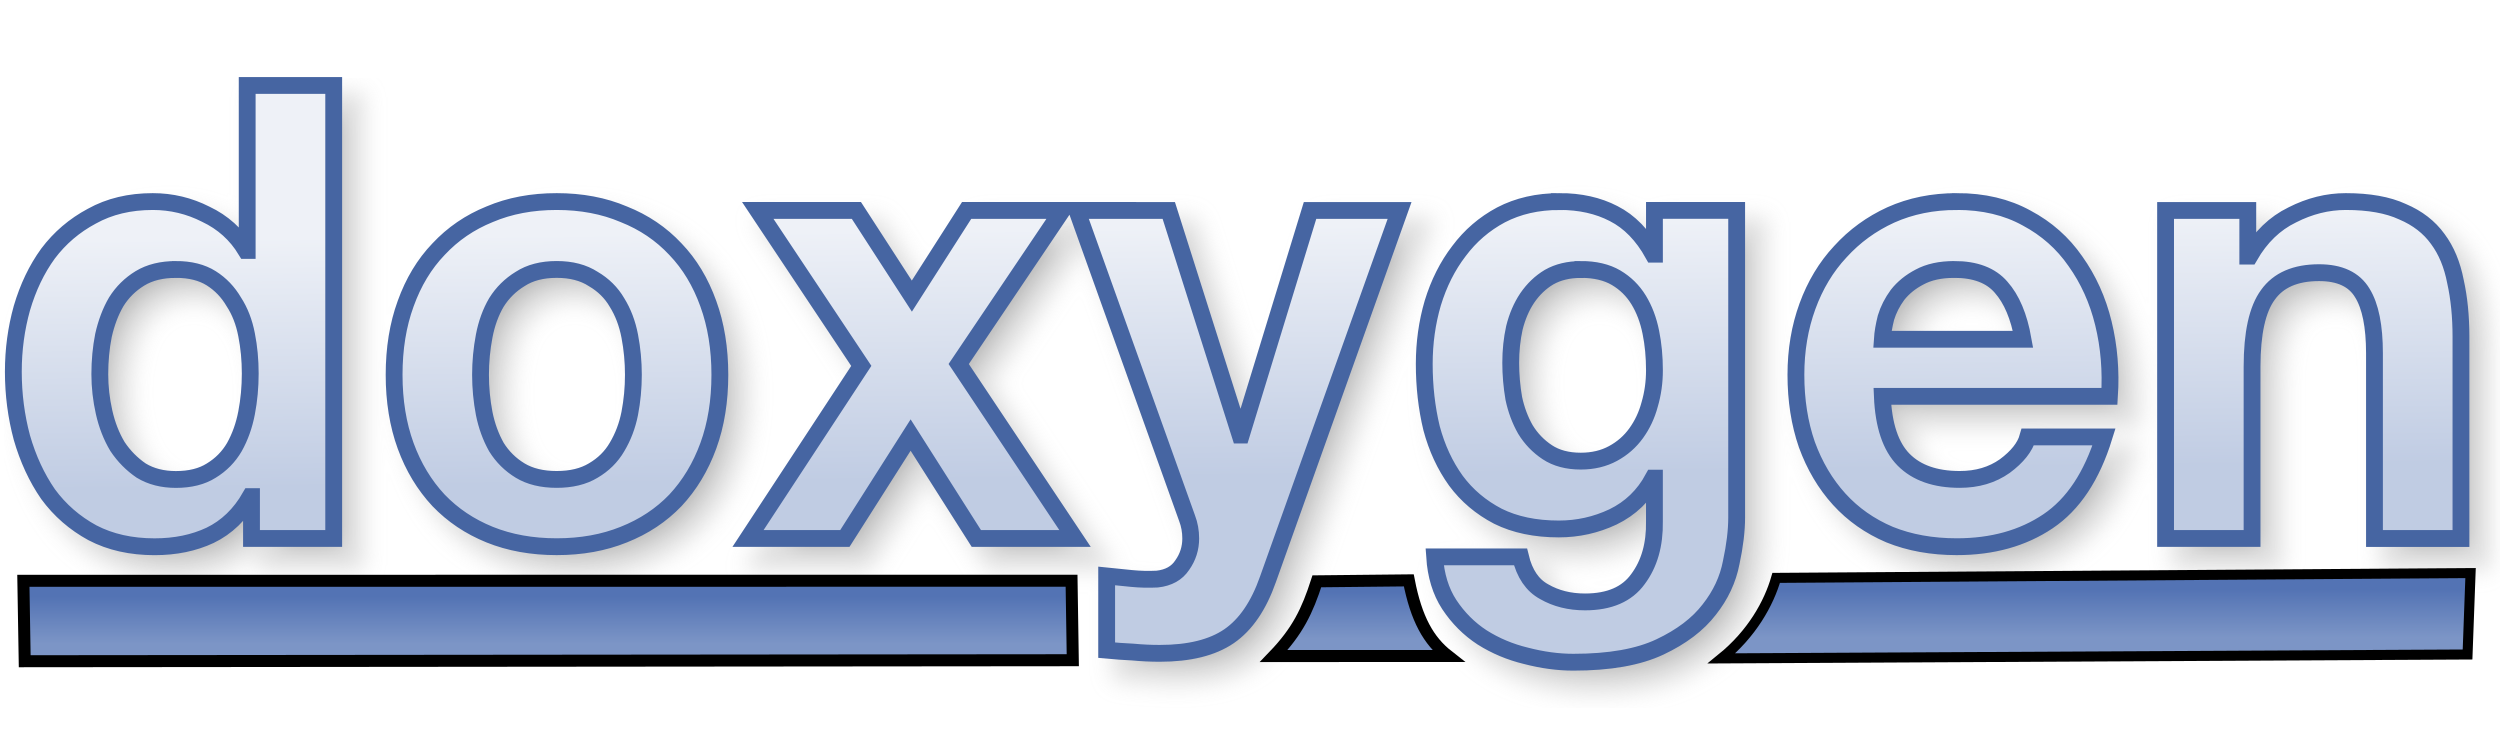
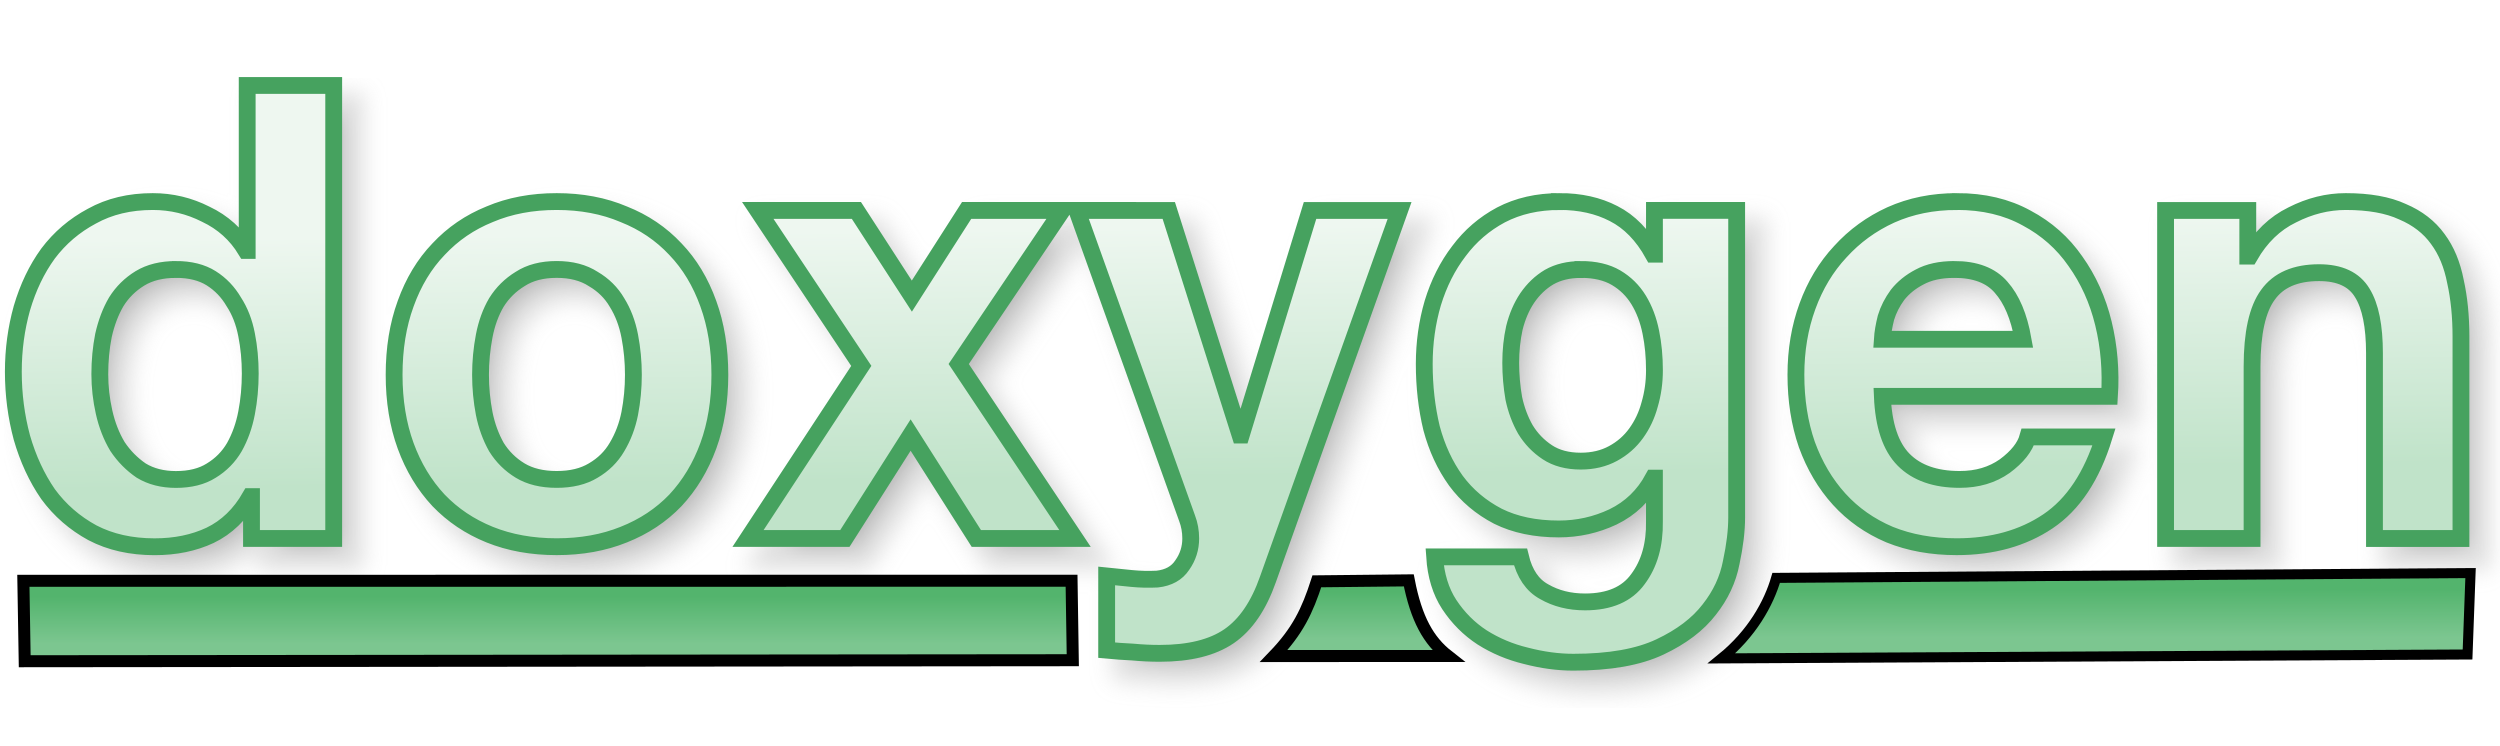
<svg xmlns="http://www.w3.org/2000/svg" xmlns:xlink="http://www.w3.org/1999/xlink" version="1.1" viewBox="0 0 104 31">
  <defs>
    <linearGradient id="a">
-       <stop stop-color="#5373B4" offset="0" />
-       <stop stop-color="#7C95C6" offset="1" />
+       <stop stop-color="#53B46D" offset="0" />
+       <stop stop-color="#7CC690" offset="1" />
    </linearGradient>
    <linearGradient id="d" x1="31.474" x2="31.474" y1="24.821" y2="26.773" gradientUnits="userSpaceOnUse" xlink:href="#a" />
    <linearGradient id="c" x1="31.474" x2="31.474" y1="24.821" y2="26.773" gradientTransform="matrix(.6816 0 0 1.0248 72.391 -.91809)" gradientUnits="userSpaceOnUse" xlink:href="#a" />
    <linearGradient id="b" x1="56.295" x2="56.295" y1="24.622" y2="26.574" gradientUnits="userSpaceOnUse" xlink:href="#a" />
    <linearGradient id="e" x1="49.067" x2="48.956" y1="19.719" y2="9.523" gradientTransform="matrix(.97968 0 0 1.0207 -.25579 -.25579)" gradientUnits="userSpaceOnUse">
-       <stop stop-color="#C0CCE3" offset="0" />
-       <stop stop-color="#EEF1F7" offset="1" />
+       <stop stop-color="#C0E3C9" offset="0" />
+       <stop stop-color="#EEF7F0" offset="1" />
    </linearGradient>
    <filter id="f" x="-.011" y="-.045" width="1.021" height="1.091" color-interpolation-filters="sRGB">
      <feGaussianBlur stdDeviation="0.453" />
    </filter>
  </defs>
  <g>
    <path transform="translate(-2.5759 -27.848)" d="m13.609 32.203v6.863h-0.051c-0.405-0.669-0.963-1.171-1.672-1.506-0.692-0.352-1.428-0.527-2.205-0.527-0.963 0-1.807 0.203-2.533 0.607-0.726 0.387-1.334 0.906-1.824 1.557-0.473 0.651-0.835 1.409-1.088 2.272-0.236 0.845-0.355 1.724-0.355 2.639 0 0.95 0.119 1.864 0.355 2.744 0.253 0.88 0.615 1.663 1.088 2.35 0.49 0.669 1.107 1.207 1.85 1.611 0.743 0.387 1.604 0.58 2.584 0.58 0.861 0 1.631-0.158 2.307-0.475 0.692-0.334 1.25-0.872 1.672-1.611h0.051v1.742h3.42v-18.846zm12.875 4.83c-1.03 0-1.96 0.175-2.787 0.527-0.828 0.334-1.536 0.82-2.127 1.453-0.591 0.616-1.048 1.372-1.369 2.269-0.321 0.88-0.48 1.866-0.48 2.957s0.16 2.075 0.48 2.955c0.321 0.88 0.778 1.636 1.369 2.269 0.591 0.616 1.299 1.091 2.127 1.426 0.828 0.334 1.757 0.502 2.787 0.502 1.03 0 1.96-0.168 2.787-0.502 0.844-0.334 1.561-0.81 2.152-1.426 0.591-0.633 1.048-1.39 1.369-2.269 0.321-0.88 0.48-1.864 0.48-2.955s-0.16-2.077-0.48-2.957c-0.321-0.897-0.778-1.654-1.369-2.269-0.591-0.633-1.308-1.119-2.152-1.453-0.828-0.352-1.757-0.527-2.787-0.527zm41.715 0c-0.912 0-1.722 0.185-2.432 0.555-0.692 0.37-1.275 0.87-1.748 1.504-0.473 0.616-0.837 1.337-1.09 2.164-0.236 0.809-0.354 1.655-0.354 2.535 0 0.933 0.1 1.821 0.303 2.666 0.22 0.827 0.558 1.556 1.014 2.189 0.456 0.616 1.039 1.109 1.748 1.478 0.709 0.352 1.554 0.529 2.533 0.529 0.794 0 1.545-0.168 2.254-0.502 0.726-0.352 1.283-0.89 1.672-1.611h0.051v1.795c0.017 0.968-0.211 1.769-0.684 2.402-0.456 0.633-1.19 0.951-2.203 0.951-0.642 0-1.208-0.142-1.697-0.424-0.49-0.264-0.819-0.747-0.988-1.451h-3.572c0.051 0.774 0.253 1.435 0.607 1.98 0.372 0.563 0.829 1.019 1.369 1.371 0.557 0.352 1.166 0.607 1.824 0.766 0.676 0.176 1.333 0.266 1.975 0.266 1.503 0 2.703-0.212 3.598-0.635 0.895-0.422 1.58-0.941 2.053-1.557 0.473-0.598 0.777-1.249 0.912-1.953 0.152-0.704 0.227-1.329 0.227-1.875v-12.775h-3.42v1.822h-0.051c-0.439-0.792-0.988-1.355-1.647-1.69-0.642-0.334-1.393-0.502-2.254-0.502zm16.523 0c-0.996 0-1.909 0.185-2.736 0.555-0.811 0.37-1.512 0.88-2.103 1.531-0.591 0.633-1.046 1.39-1.367 2.269s-0.48 1.831-0.48 2.852c0 1.056 0.151 2.022 0.455 2.902 0.321 0.88 0.768 1.636 1.342 2.269 0.574 0.633 1.276 1.127 2.103 1.478 0.828 0.334 1.757 0.502 2.787 0.502 1.486 0 2.752-0.353 3.799-1.057 1.047-0.704 1.825-1.873 2.332-3.51h-3.168c-0.118 0.422-0.439 0.828-0.963 1.215-0.524 0.37-1.147 0.553-1.873 0.553-1.013 0-1.792-0.273-2.332-0.818-0.54-0.545-0.836-1.425-0.887-2.639h9.449c0.068-1.056-0.016-2.067-0.252-3.035-0.236-0.968-0.626-1.829-1.166-2.586-0.524-0.757-1.2-1.355-2.027-1.795-0.828-0.458-1.797-0.688-2.912-0.688zm16.189 0c-0.76 0-1.502 0.185-2.228 0.555-0.726 0.352-1.317 0.923-1.773 1.715h-0.076v-1.9h-3.42v13.646h3.598v-7.152c0-1.39 0.219-2.384 0.658-2.982 0.439-0.616 1.149-0.924 2.129-0.924 0.861 0 1.461 0.281 1.799 0.844 0.338 0.545 0.506 1.382 0.506 2.508v7.707h3.598v-8.393c0-0.845-0.076-1.611-0.229-2.297-0.135-0.704-0.38-1.292-0.734-1.768-0.355-0.493-0.844-0.873-1.469-1.137-0.608-0.282-1.395-0.422-2.357-0.422zm-66.063 0.369 4.307 6.467-4.713 7.18h4.029l2.736-4.303 2.734 4.303h4.106l-4.84-7.258 4.307-6.389h-3.977l-2.279 3.564-2.307-3.564zm13.275 0 4.584 12.803c0.101 0.264 0.152 0.545 0.152 0.844 0 0.405-0.117 0.775-0.354 1.109-0.22 0.334-0.566 0.527-1.039 0.58-0.355 0.018-0.71 0.01-1.065-0.025-0.355-0.035-0.701-0.07-1.039-0.105v3.088c0.372 0.035 0.735 0.061 1.09 0.078 0.372 0.035 0.744 0.053 1.115 0.053 1.233 0 2.194-0.238 2.887-0.713 0.692-0.475 1.233-1.266 1.621-2.375l5.473-15.336h-3.725l-2.861 9.344h-0.051l-2.965-9.344zm-37.48 2.455c0.591 0 1.082 0.123 1.471 0.369 0.388 0.246 0.699 0.572 0.936 0.977 0.253 0.387 0.432 0.845 0.533 1.373 0.101 0.51 0.152 1.048 0.152 1.611 0 0.563-0.051 1.107-0.152 1.635-0.101 0.528-0.271 1.004-0.508 1.426-0.236 0.405-0.556 0.73-0.961 0.977-0.388 0.246-0.88 0.369-1.471 0.369-0.557 0-1.038-0.123-1.443-0.369-0.388-0.264-0.718-0.597-0.988-1.002-0.253-0.422-0.438-0.898-0.557-1.426s-0.178-1.056-0.178-1.584c-1e-7 -0.563 0.051-1.099 0.152-1.609 0.118-0.528 0.295-0.996 0.531-1.4 0.253-0.405 0.583-0.73 0.988-0.977 0.405-0.246 0.903-0.369 1.494-0.369zm15.84 0c0.608 0 1.114 0.133 1.52 0.396 0.422 0.246 0.752 0.572 0.988 0.977 0.253 0.405 0.43 0.871 0.531 1.398 0.101 0.528 0.152 1.066 0.152 1.611 0 0.545-0.051 1.081-0.152 1.609-0.101 0.51-0.278 0.976-0.531 1.398-0.236 0.405-0.566 0.73-0.988 0.977-0.405 0.246-0.912 0.369-1.52 0.369-0.608 0-1.114-0.123-1.52-0.369s-0.735-0.572-0.988-0.977c-0.236-0.422-0.406-0.888-0.508-1.398-0.101-0.528-0.152-1.064-0.152-1.609 0-0.545 0.051-1.083 0.152-1.611 0.101-0.528 0.271-0.994 0.508-1.398 0.253-0.405 0.583-0.73 0.988-0.977 0.405-0.264 0.912-0.396 1.52-0.396zm42.602 0c0.591 0 1.08 0.115 1.469 0.344 0.388 0.229 0.701 0.537 0.938 0.924 0.236 0.387 0.406 0.835 0.508 1.346 0.101 0.493 0.15 1.021 0.15 1.584 0 0.493-0.066 0.968-0.201 1.426-0.118 0.44-0.305 0.836-0.559 1.188-0.253 0.352-0.574 0.633-0.963 0.844-0.388 0.211-0.835 0.318-1.342 0.318-0.557 0-1.021-0.125-1.393-0.371-0.372-0.246-0.676-0.562-0.912-0.949-0.22-0.387-0.381-0.818-0.482-1.293-0.084-0.493-0.127-0.986-0.127-1.478 0-0.51 0.051-0.994 0.152-1.451 0.118-0.475 0.297-0.89 0.533-1.242 0.253-0.37 0.557-0.66 0.912-0.871 0.372-0.211 0.81-0.316 1.316-0.316zm15.535 0c0.878 0 1.529 0.248 1.951 0.74 0.439 0.493 0.743 1.214 0.912 2.164h-5.854c0.017-0.264 0.068-0.564 0.152-0.898 0.101-0.334 0.263-0.65 0.482-0.949 0.236-0.299 0.541-0.547 0.912-0.74 0.388-0.211 0.869-0.316 1.443-0.316z" filter="url(#f)" opacity=".3" stroke="#969696" />
    <path d="m0.972 24.161 43.605-0.002 0.051 3.306-43.6 0.042z" fill="url(#d)" stroke="#000" stroke-width=".5" />
-     <path d="m10.283 3.555v6.863h-0.051c-0.405-0.669-0.963-1.171-1.672-1.506-0.692-0.352-1.428-0.527-2.205-0.527-0.963 0-1.807 0.203-2.533 0.607-0.726 0.387-1.334 0.906-1.824 1.557-0.473 0.651-0.835 1.409-1.088 2.272-0.236 0.845-0.355 1.724-0.355 2.639 0 0.95 0.119 1.864 0.355 2.744 0.253 0.88 0.615 1.663 1.088 2.35 0.49 0.669 1.107 1.207 1.85 1.611 0.743 0.387 1.604 0.58 2.584 0.58 0.861 0 1.631-0.158 2.307-0.475 0.692-0.334 1.25-0.872 1.672-1.611h0.051v1.742h3.42v-18.846zm12.875 4.83c-1.03 0-1.96 0.175-2.787 0.527-0.828 0.334-1.536 0.82-2.127 1.453-0.591 0.616-1.048 1.372-1.369 2.269-0.321 0.88-0.48 1.866-0.48 2.957s0.16 2.075 0.48 2.955c0.321 0.88 0.778 1.636 1.369 2.269 0.591 0.616 1.299 1.091 2.127 1.426 0.828 0.334 1.757 0.502 2.787 0.502 1.03 0 1.96-0.168 2.787-0.502 0.844-0.334 1.561-0.81 2.152-1.426 0.591-0.633 1.048-1.39 1.369-2.269 0.321-0.88 0.48-1.864 0.48-2.955s-0.16-2.077-0.48-2.957c-0.321-0.897-0.778-1.654-1.369-2.269-0.591-0.633-1.308-1.119-2.152-1.453-0.828-0.352-1.757-0.527-2.787-0.527zm41.715 0c-0.912 0-1.722 0.185-2.432 0.555-0.692 0.37-1.275 0.87-1.748 1.504-0.473 0.616-0.837 1.337-1.09 2.164-0.236 0.809-0.354 1.655-0.354 2.535 0 0.933 0.1 1.821 0.303 2.666 0.22 0.827 0.558 1.556 1.014 2.189 0.456 0.616 1.039 1.109 1.748 1.478 0.709 0.352 1.554 0.529 2.533 0.529 0.794 0 1.545-0.168 2.254-0.502 0.726-0.352 1.283-0.89 1.672-1.611h0.051v1.795c0.017 0.968-0.211 1.769-0.684 2.402-0.456 0.633-1.19 0.951-2.203 0.951-0.642 0-1.208-0.142-1.697-0.424-0.49-0.264-0.819-0.747-0.988-1.451h-3.572c0.051 0.774 0.253 1.435 0.607 1.98 0.372 0.563 0.829 1.019 1.369 1.371 0.557 0.352 1.166 0.607 1.824 0.766 0.676 0.176 1.333 0.266 1.975 0.266 1.503 0 2.703-0.212 3.598-0.635 0.895-0.422 1.58-0.941 2.053-1.557 0.473-0.598 0.777-1.249 0.912-1.953 0.152-0.704 0.227-1.329 0.227-1.875v-12.775h-3.42v1.822h-0.051c-0.439-0.792-0.988-1.355-1.647-1.69-0.642-0.334-1.393-0.502-2.254-0.502zm16.523 0c-0.996 0-1.909 0.185-2.736 0.555-0.811 0.37-1.512 0.88-2.103 1.531-0.591 0.633-1.046 1.39-1.367 2.269s-0.48 1.831-0.48 2.852c0 1.056 0.151 2.022 0.455 2.902 0.321 0.88 0.768 1.636 1.342 2.269 0.574 0.633 1.276 1.127 2.103 1.478 0.828 0.334 1.757 0.502 2.787 0.502 1.486 0 2.752-0.353 3.799-1.057 1.047-0.704 1.825-1.873 2.332-3.51h-3.168c-0.118 0.422-0.439 0.828-0.963 1.215-0.524 0.37-1.147 0.553-1.873 0.553-1.013 0-1.792-0.273-2.332-0.818-0.54-0.545-0.836-1.425-0.887-2.639h9.449c0.068-1.056-0.016-2.067-0.252-3.035-0.236-0.968-0.626-1.829-1.166-2.586-0.524-0.757-1.2-1.355-2.027-1.795-0.828-0.458-1.797-0.688-2.912-0.688zm16.189 0c-0.76 0-1.502 0.185-2.228 0.555-0.726 0.352-1.317 0.923-1.773 1.715h-0.076v-1.9h-3.42v13.646h3.598v-7.152c0-1.39 0.219-2.384 0.658-2.982 0.439-0.616 1.149-0.924 2.129-0.924 0.861 0 1.461 0.281 1.799 0.844 0.338 0.545 0.506 1.382 0.506 2.508v7.707h3.598v-8.393c0-0.845-0.076-1.611-0.229-2.297-0.135-0.704-0.38-1.292-0.734-1.768-0.355-0.493-0.844-0.873-1.469-1.137-0.608-0.282-1.395-0.422-2.357-0.422zm-66.062 0.369 4.307 6.467-4.713 7.18h4.029l2.736-4.303 2.734 4.303h4.106l-4.84-7.258 4.307-6.389h-3.977l-2.279 3.564-2.307-3.564zm13.275 0 4.584 12.803c0.101 0.264 0.152 0.545 0.152 0.844 0 0.405-0.117 0.775-0.354 1.109-0.22 0.334-0.566 0.527-1.039 0.58-0.355 0.018-0.71 0.01-1.065-0.025-0.355-0.035-0.701-0.07-1.039-0.105v3.088c0.372 0.035 0.735 0.061 1.09 0.078 0.372 0.035 0.744 0.053 1.115 0.053 1.233 0 2.194-0.238 2.887-0.713 0.692-0.475 1.233-1.266 1.621-2.375l5.473-15.336h-3.725l-2.861 9.344h-0.051l-2.965-9.344zm-37.48 2.455c0.591 0 1.082 0.123 1.471 0.369s0.699 0.572 0.936 0.977c0.253 0.387 0.432 0.845 0.533 1.373 0.101 0.51 0.152 1.048 0.152 1.611 0 0.563-0.051 1.107-0.152 1.635-0.101 0.528-0.271 1.004-0.508 1.426-0.236 0.405-0.556 0.73-0.961 0.977-0.388 0.246-0.88 0.369-1.471 0.369-0.557 0-1.038-0.123-1.443-0.369-0.388-0.264-0.718-0.597-0.988-1.002-0.253-0.422-0.438-0.898-0.557-1.426s-0.178-1.056-0.178-1.584c-1e-7 -0.563 0.051-1.099 0.152-1.609 0.118-0.528 0.295-0.996 0.531-1.4 0.253-0.405 0.583-0.73 0.988-0.977 0.405-0.246 0.903-0.369 1.494-0.369zm15.84 0c0.608 0 1.114 0.133 1.52 0.396 0.422 0.246 0.752 0.572 0.988 0.977 0.253 0.405 0.43 0.871 0.531 1.398 0.101 0.528 0.152 1.066 0.152 1.611 0 0.545-0.051 1.081-0.152 1.609-0.101 0.51-0.278 0.976-0.531 1.398-0.236 0.405-0.566 0.73-0.988 0.977-0.405 0.246-0.912 0.369-1.52 0.369-0.608 0-1.114-0.123-1.52-0.369s-0.735-0.572-0.988-0.977c-0.236-0.422-0.406-0.888-0.508-1.398-0.101-0.528-0.152-1.064-0.152-1.609 0-0.545 0.051-1.083 0.152-1.611 0.101-0.528 0.271-0.994 0.508-1.398 0.253-0.405 0.583-0.73 0.988-0.977 0.405-0.264 0.912-0.396 1.52-0.396zm42.602 0c0.591 0 1.08 0.115 1.469 0.344 0.388 0.229 0.701 0.537 0.938 0.924 0.236 0.387 0.406 0.835 0.508 1.346 0.101 0.493 0.15 1.021 0.15 1.584 0 0.493-0.066 0.968-0.201 1.426-0.118 0.44-0.305 0.836-0.559 1.188-0.253 0.352-0.574 0.633-0.963 0.844-0.388 0.211-0.835 0.318-1.342 0.318-0.557 0-1.021-0.125-1.393-0.371-0.372-0.246-0.676-0.562-0.912-0.949-0.22-0.387-0.381-0.818-0.482-1.293-0.084-0.493-0.127-0.986-0.127-1.478 0-0.51 0.051-0.994 0.152-1.451 0.118-0.475 0.297-0.89 0.533-1.242 0.253-0.37 0.557-0.66 0.912-0.871 0.372-0.211 0.81-0.316 1.316-0.316zm15.535 0c0.878 0 1.529 0.248 1.951 0.74 0.439 0.493 0.743 1.214 0.912 2.164h-5.854c0.017-0.264 0.068-0.564 0.152-0.898 0.101-0.334 0.263-0.65 0.482-0.949 0.236-0.299 0.541-0.547 0.912-0.74 0.388-0.211 0.869-0.316 1.443-0.316z" fill="url(#e)" stroke="#4665A2" stroke-width=".7" />
+     <path d="m10.283 3.555v6.863h-0.051c-0.405-0.669-0.963-1.171-1.672-1.506-0.692-0.352-1.428-0.527-2.205-0.527-0.963 0-1.807 0.203-2.533 0.607-0.726 0.387-1.334 0.906-1.824 1.557-0.473 0.651-0.835 1.409-1.088 2.272-0.236 0.845-0.355 1.724-0.355 2.639 0 0.95 0.119 1.864 0.355 2.744 0.253 0.88 0.615 1.663 1.088 2.35 0.49 0.669 1.107 1.207 1.85 1.611 0.743 0.387 1.604 0.58 2.584 0.58 0.861 0 1.631-0.158 2.307-0.475 0.692-0.334 1.25-0.872 1.672-1.611h0.051v1.742h3.42v-18.846zm12.875 4.83c-1.03 0-1.96 0.175-2.787 0.527-0.828 0.334-1.536 0.82-2.127 1.453-0.591 0.616-1.048 1.372-1.369 2.269-0.321 0.88-0.48 1.866-0.48 2.957s0.16 2.075 0.48 2.955c0.321 0.88 0.778 1.636 1.369 2.269 0.591 0.616 1.299 1.091 2.127 1.426 0.828 0.334 1.757 0.502 2.787 0.502 1.03 0 1.96-0.168 2.787-0.502 0.844-0.334 1.561-0.81 2.152-1.426 0.591-0.633 1.048-1.39 1.369-2.269 0.321-0.88 0.48-1.864 0.48-2.955s-0.16-2.077-0.48-2.957c-0.321-0.897-0.778-1.654-1.369-2.269-0.591-0.633-1.308-1.119-2.152-1.453-0.828-0.352-1.757-0.527-2.787-0.527zm41.715 0c-0.912 0-1.722 0.185-2.432 0.555-0.692 0.37-1.275 0.87-1.748 1.504-0.473 0.616-0.837 1.337-1.09 2.164-0.236 0.809-0.354 1.655-0.354 2.535 0 0.933 0.1 1.821 0.303 2.666 0.22 0.827 0.558 1.556 1.014 2.189 0.456 0.616 1.039 1.109 1.748 1.478 0.709 0.352 1.554 0.529 2.533 0.529 0.794 0 1.545-0.168 2.254-0.502 0.726-0.352 1.283-0.89 1.672-1.611h0.051v1.795c0.017 0.968-0.211 1.769-0.684 2.402-0.456 0.633-1.19 0.951-2.203 0.951-0.642 0-1.208-0.142-1.697-0.424-0.49-0.264-0.819-0.747-0.988-1.451h-3.572c0.051 0.774 0.253 1.435 0.607 1.98 0.372 0.563 0.829 1.019 1.369 1.371 0.557 0.352 1.166 0.607 1.824 0.766 0.676 0.176 1.333 0.266 1.975 0.266 1.503 0 2.703-0.212 3.598-0.635 0.895-0.422 1.58-0.941 2.053-1.557 0.473-0.598 0.777-1.249 0.912-1.953 0.152-0.704 0.227-1.329 0.227-1.875v-12.775h-3.42v1.822h-0.051c-0.439-0.792-0.988-1.355-1.647-1.69-0.642-0.334-1.393-0.502-2.254-0.502zm16.523 0c-0.996 0-1.909 0.185-2.736 0.555-0.811 0.37-1.512 0.88-2.103 1.531-0.591 0.633-1.046 1.39-1.367 2.269s-0.48 1.831-0.48 2.852c0 1.056 0.151 2.022 0.455 2.902 0.321 0.88 0.768 1.636 1.342 2.269 0.574 0.633 1.276 1.127 2.103 1.478 0.828 0.334 1.757 0.502 2.787 0.502 1.486 0 2.752-0.353 3.799-1.057 1.047-0.704 1.825-1.873 2.332-3.51h-3.168c-0.118 0.422-0.439 0.828-0.963 1.215-0.524 0.37-1.147 0.553-1.873 0.553-1.013 0-1.792-0.273-2.332-0.818-0.54-0.545-0.836-1.425-0.887-2.639h9.449c0.068-1.056-0.016-2.067-0.252-3.035-0.236-0.968-0.626-1.829-1.166-2.586-0.524-0.757-1.2-1.355-2.027-1.795-0.828-0.458-1.797-0.688-2.912-0.688zm16.189 0c-0.76 0-1.502 0.185-2.228 0.555-0.726 0.352-1.317 0.923-1.773 1.715h-0.076v-1.9h-3.42v13.646h3.598v-7.152c0-1.39 0.219-2.384 0.658-2.982 0.439-0.616 1.149-0.924 2.129-0.924 0.861 0 1.461 0.281 1.799 0.844 0.338 0.545 0.506 1.382 0.506 2.508v7.707h3.598v-8.393c0-0.845-0.076-1.611-0.229-2.297-0.135-0.704-0.38-1.292-0.734-1.768-0.355-0.493-0.844-0.873-1.469-1.137-0.608-0.282-1.395-0.422-2.357-0.422zm-66.062 0.369 4.307 6.467-4.713 7.18h4.029l2.736-4.303 2.734 4.303h4.106l-4.84-7.258 4.307-6.389h-3.977l-2.279 3.564-2.307-3.564zm13.275 0 4.584 12.803c0.101 0.264 0.152 0.545 0.152 0.844 0 0.405-0.117 0.775-0.354 1.109-0.22 0.334-0.566 0.527-1.039 0.58-0.355 0.018-0.71 0.01-1.065-0.025-0.355-0.035-0.701-0.07-1.039-0.105v3.088c0.372 0.035 0.735 0.061 1.09 0.078 0.372 0.035 0.744 0.053 1.115 0.053 1.233 0 2.194-0.238 2.887-0.713 0.692-0.475 1.233-1.266 1.621-2.375l5.473-15.336h-3.725l-2.861 9.344h-0.051l-2.965-9.344zm-37.48 2.455c0.591 0 1.082 0.123 1.471 0.369s0.699 0.572 0.936 0.977c0.253 0.387 0.432 0.845 0.533 1.373 0.101 0.51 0.152 1.048 0.152 1.611 0 0.563-0.051 1.107-0.152 1.635-0.101 0.528-0.271 1.004-0.508 1.426-0.236 0.405-0.556 0.73-0.961 0.977-0.388 0.246-0.88 0.369-1.471 0.369-0.557 0-1.038-0.123-1.443-0.369-0.388-0.264-0.718-0.597-0.988-1.002-0.253-0.422-0.438-0.898-0.557-1.426s-0.178-1.056-0.178-1.584c-1e-7 -0.563 0.051-1.099 0.152-1.609 0.118-0.528 0.295-0.996 0.531-1.4 0.253-0.405 0.583-0.73 0.988-0.977 0.405-0.246 0.903-0.369 1.494-0.369zm15.84 0c0.608 0 1.114 0.133 1.52 0.396 0.422 0.246 0.752 0.572 0.988 0.977 0.253 0.405 0.43 0.871 0.531 1.398 0.101 0.528 0.152 1.066 0.152 1.611 0 0.545-0.051 1.081-0.152 1.609-0.101 0.51-0.278 0.976-0.531 1.398-0.236 0.405-0.566 0.73-0.988 0.977-0.405 0.246-0.912 0.369-1.52 0.369-0.608 0-1.114-0.123-1.52-0.369s-0.735-0.572-0.988-0.977c-0.236-0.422-0.406-0.888-0.508-1.398-0.101-0.528-0.152-1.064-0.152-1.609 0-0.545 0.051-1.083 0.152-1.611 0.101-0.528 0.271-0.994 0.508-1.398 0.253-0.405 0.583-0.73 0.988-0.977 0.405-0.264 0.912-0.396 1.52-0.396zm42.602 0c0.591 0 1.08 0.115 1.469 0.344 0.388 0.229 0.701 0.537 0.938 0.924 0.236 0.387 0.406 0.835 0.508 1.346 0.101 0.493 0.15 1.021 0.15 1.584 0 0.493-0.066 0.968-0.201 1.426-0.118 0.44-0.305 0.836-0.559 1.188-0.253 0.352-0.574 0.633-0.963 0.844-0.388 0.211-0.835 0.318-1.342 0.318-0.557 0-1.021-0.125-1.393-0.371-0.372-0.246-0.676-0.562-0.912-0.949-0.22-0.387-0.381-0.818-0.482-1.293-0.084-0.493-0.127-0.986-0.127-1.478 0-0.51 0.051-0.994 0.152-1.451 0.118-0.475 0.297-0.89 0.533-1.242 0.253-0.37 0.557-0.66 0.912-0.871 0.372-0.211 0.81-0.316 1.316-0.316zm15.535 0c0.878 0 1.529 0.248 1.951 0.74 0.439 0.493 0.743 1.214 0.912 2.164h-5.854c0.017-0.264 0.068-0.564 0.152-0.898 0.101-0.334 0.263-0.65 0.482-0.949 0.236-0.299 0.541-0.547 0.912-0.74 0.388-0.211 0.869-0.316 1.443-0.316z" fill="url(#e)" stroke="#46A25F" stroke-width=".7" />
    <path d="m52.988 27.291c0.996-1.036 1.394-1.873 1.793-3.108l3.825-0.04c0.311 1.61 0.824 2.514 1.633 3.147z" fill="url(#b)" stroke="#000" stroke-width=".5" />
    <path d="m73.89 24.04 28.885-0.201-0.125 3.388-31.033 0.162c1.262-1.023 1.966-2.286 2.272-3.349z" fill="url(#c)" stroke="#000" stroke-width=".418" />
  </g>
</svg>
